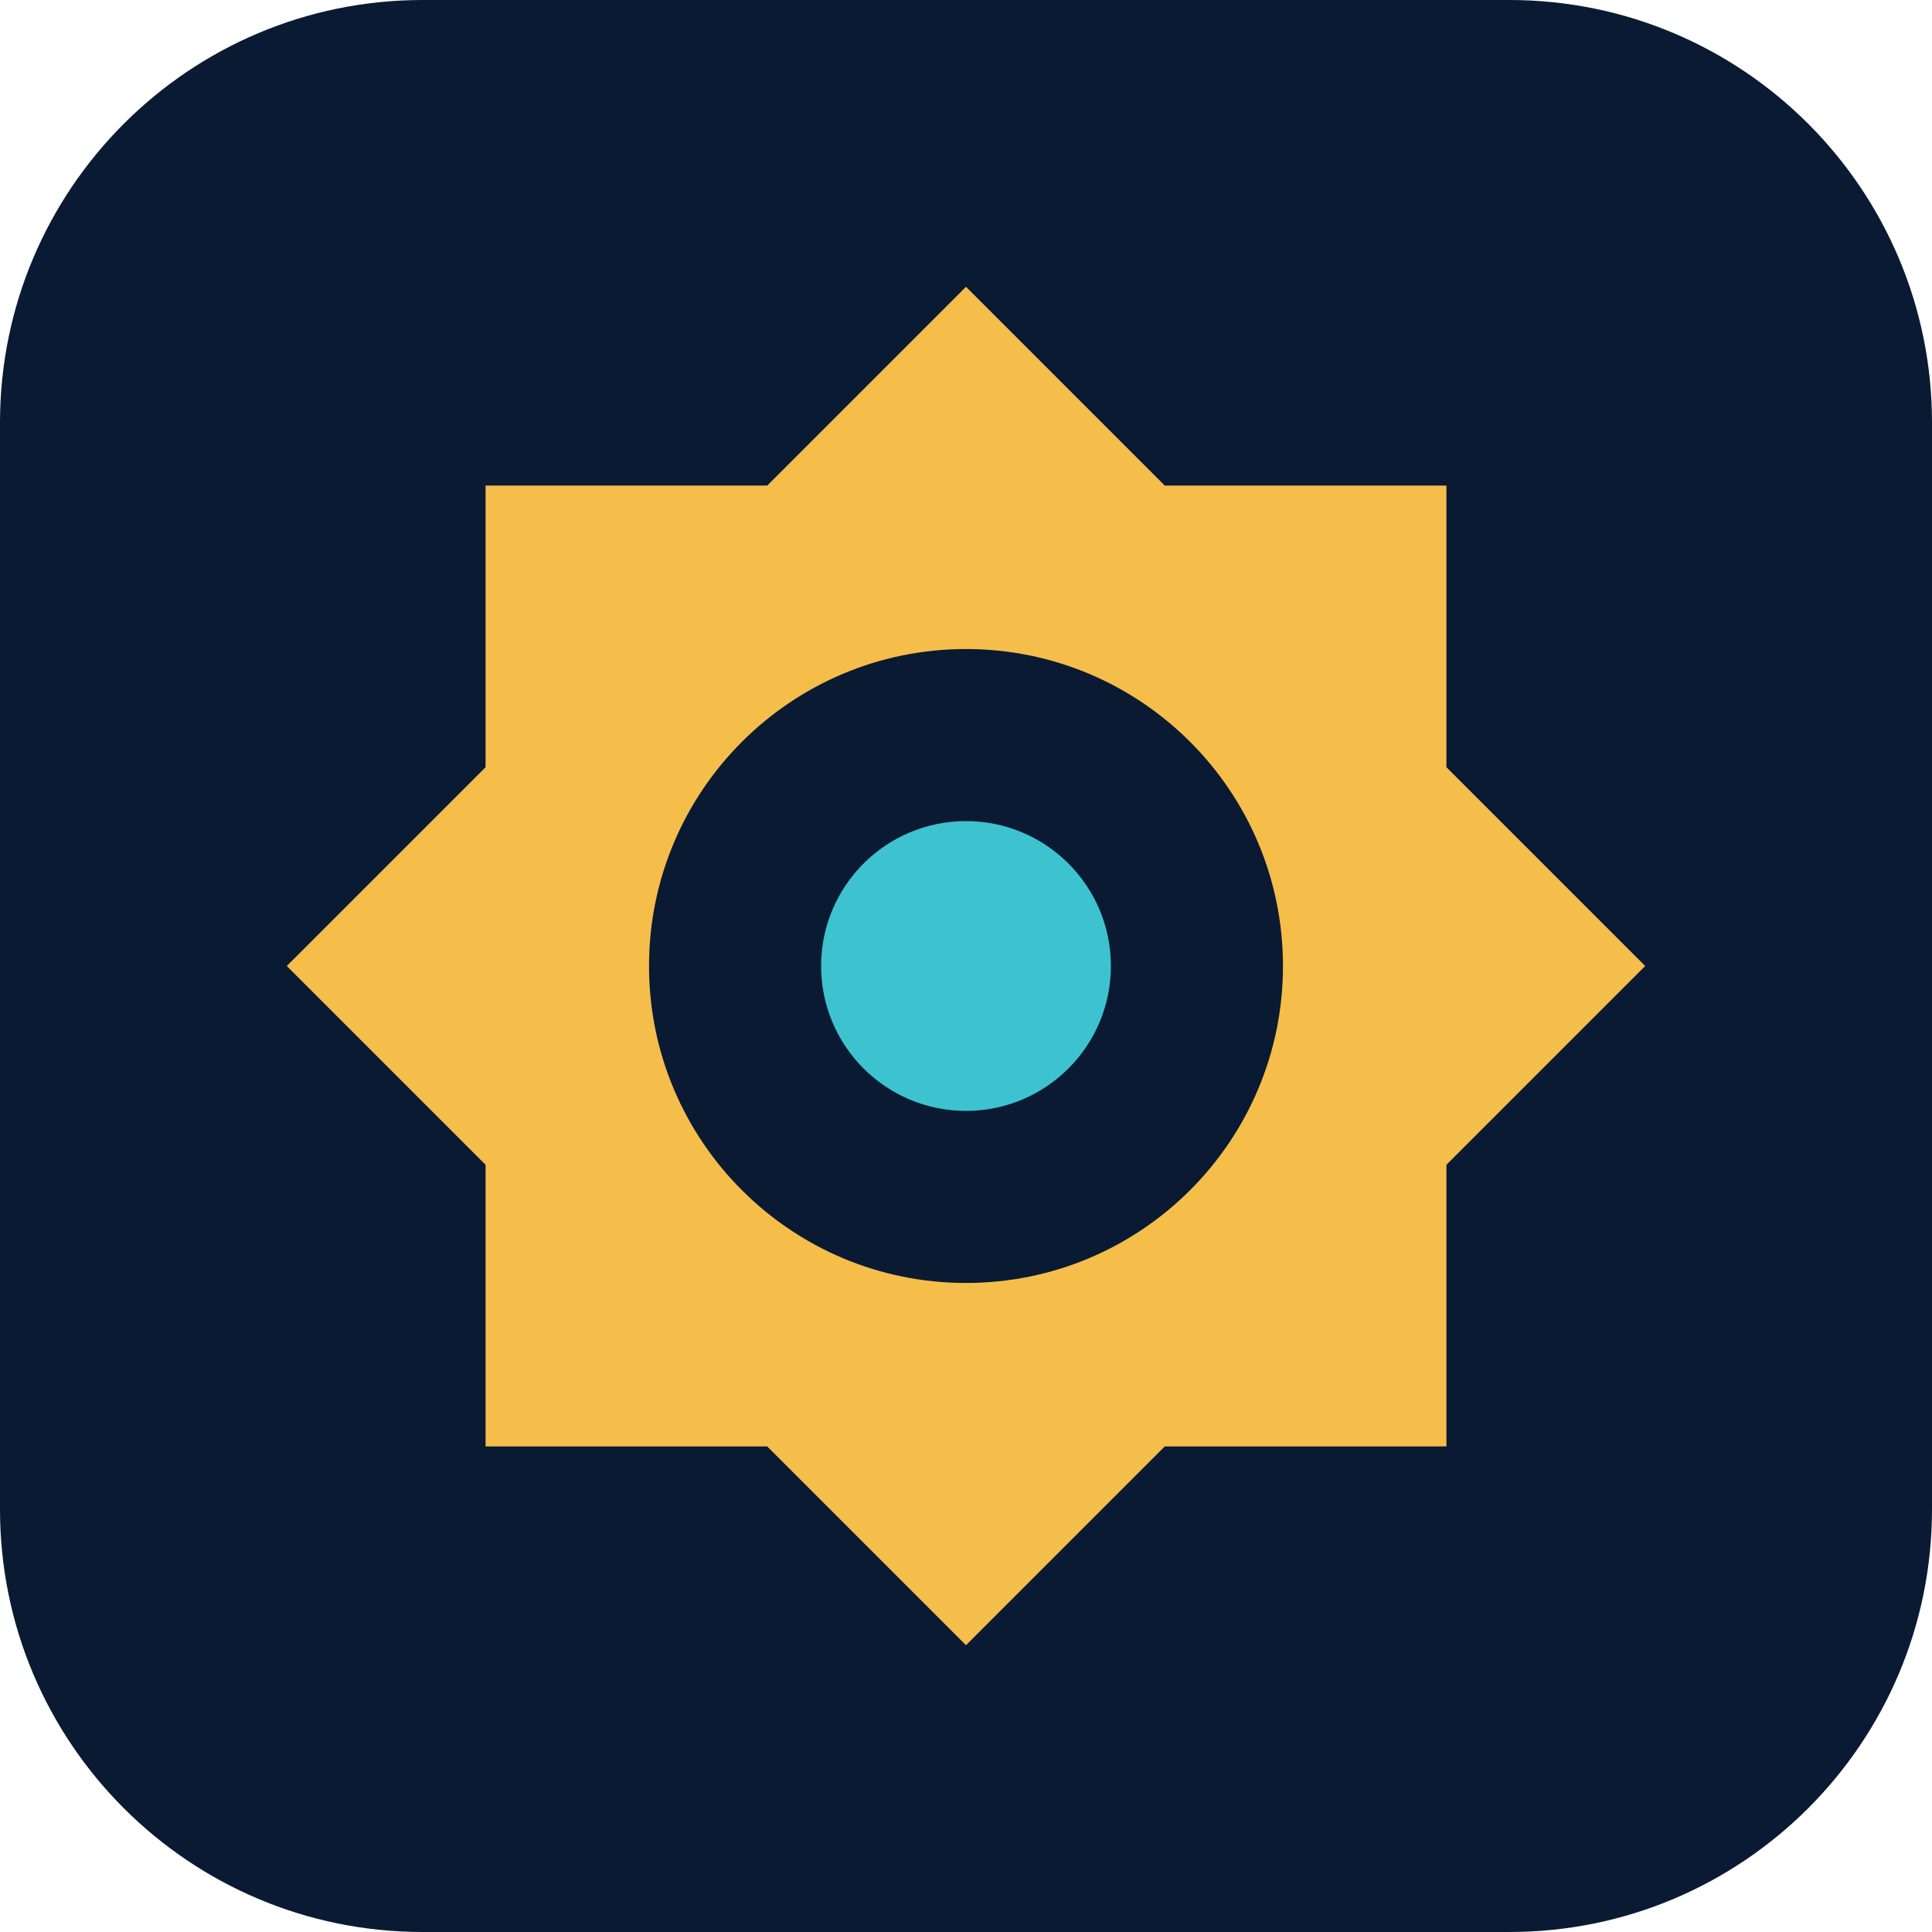
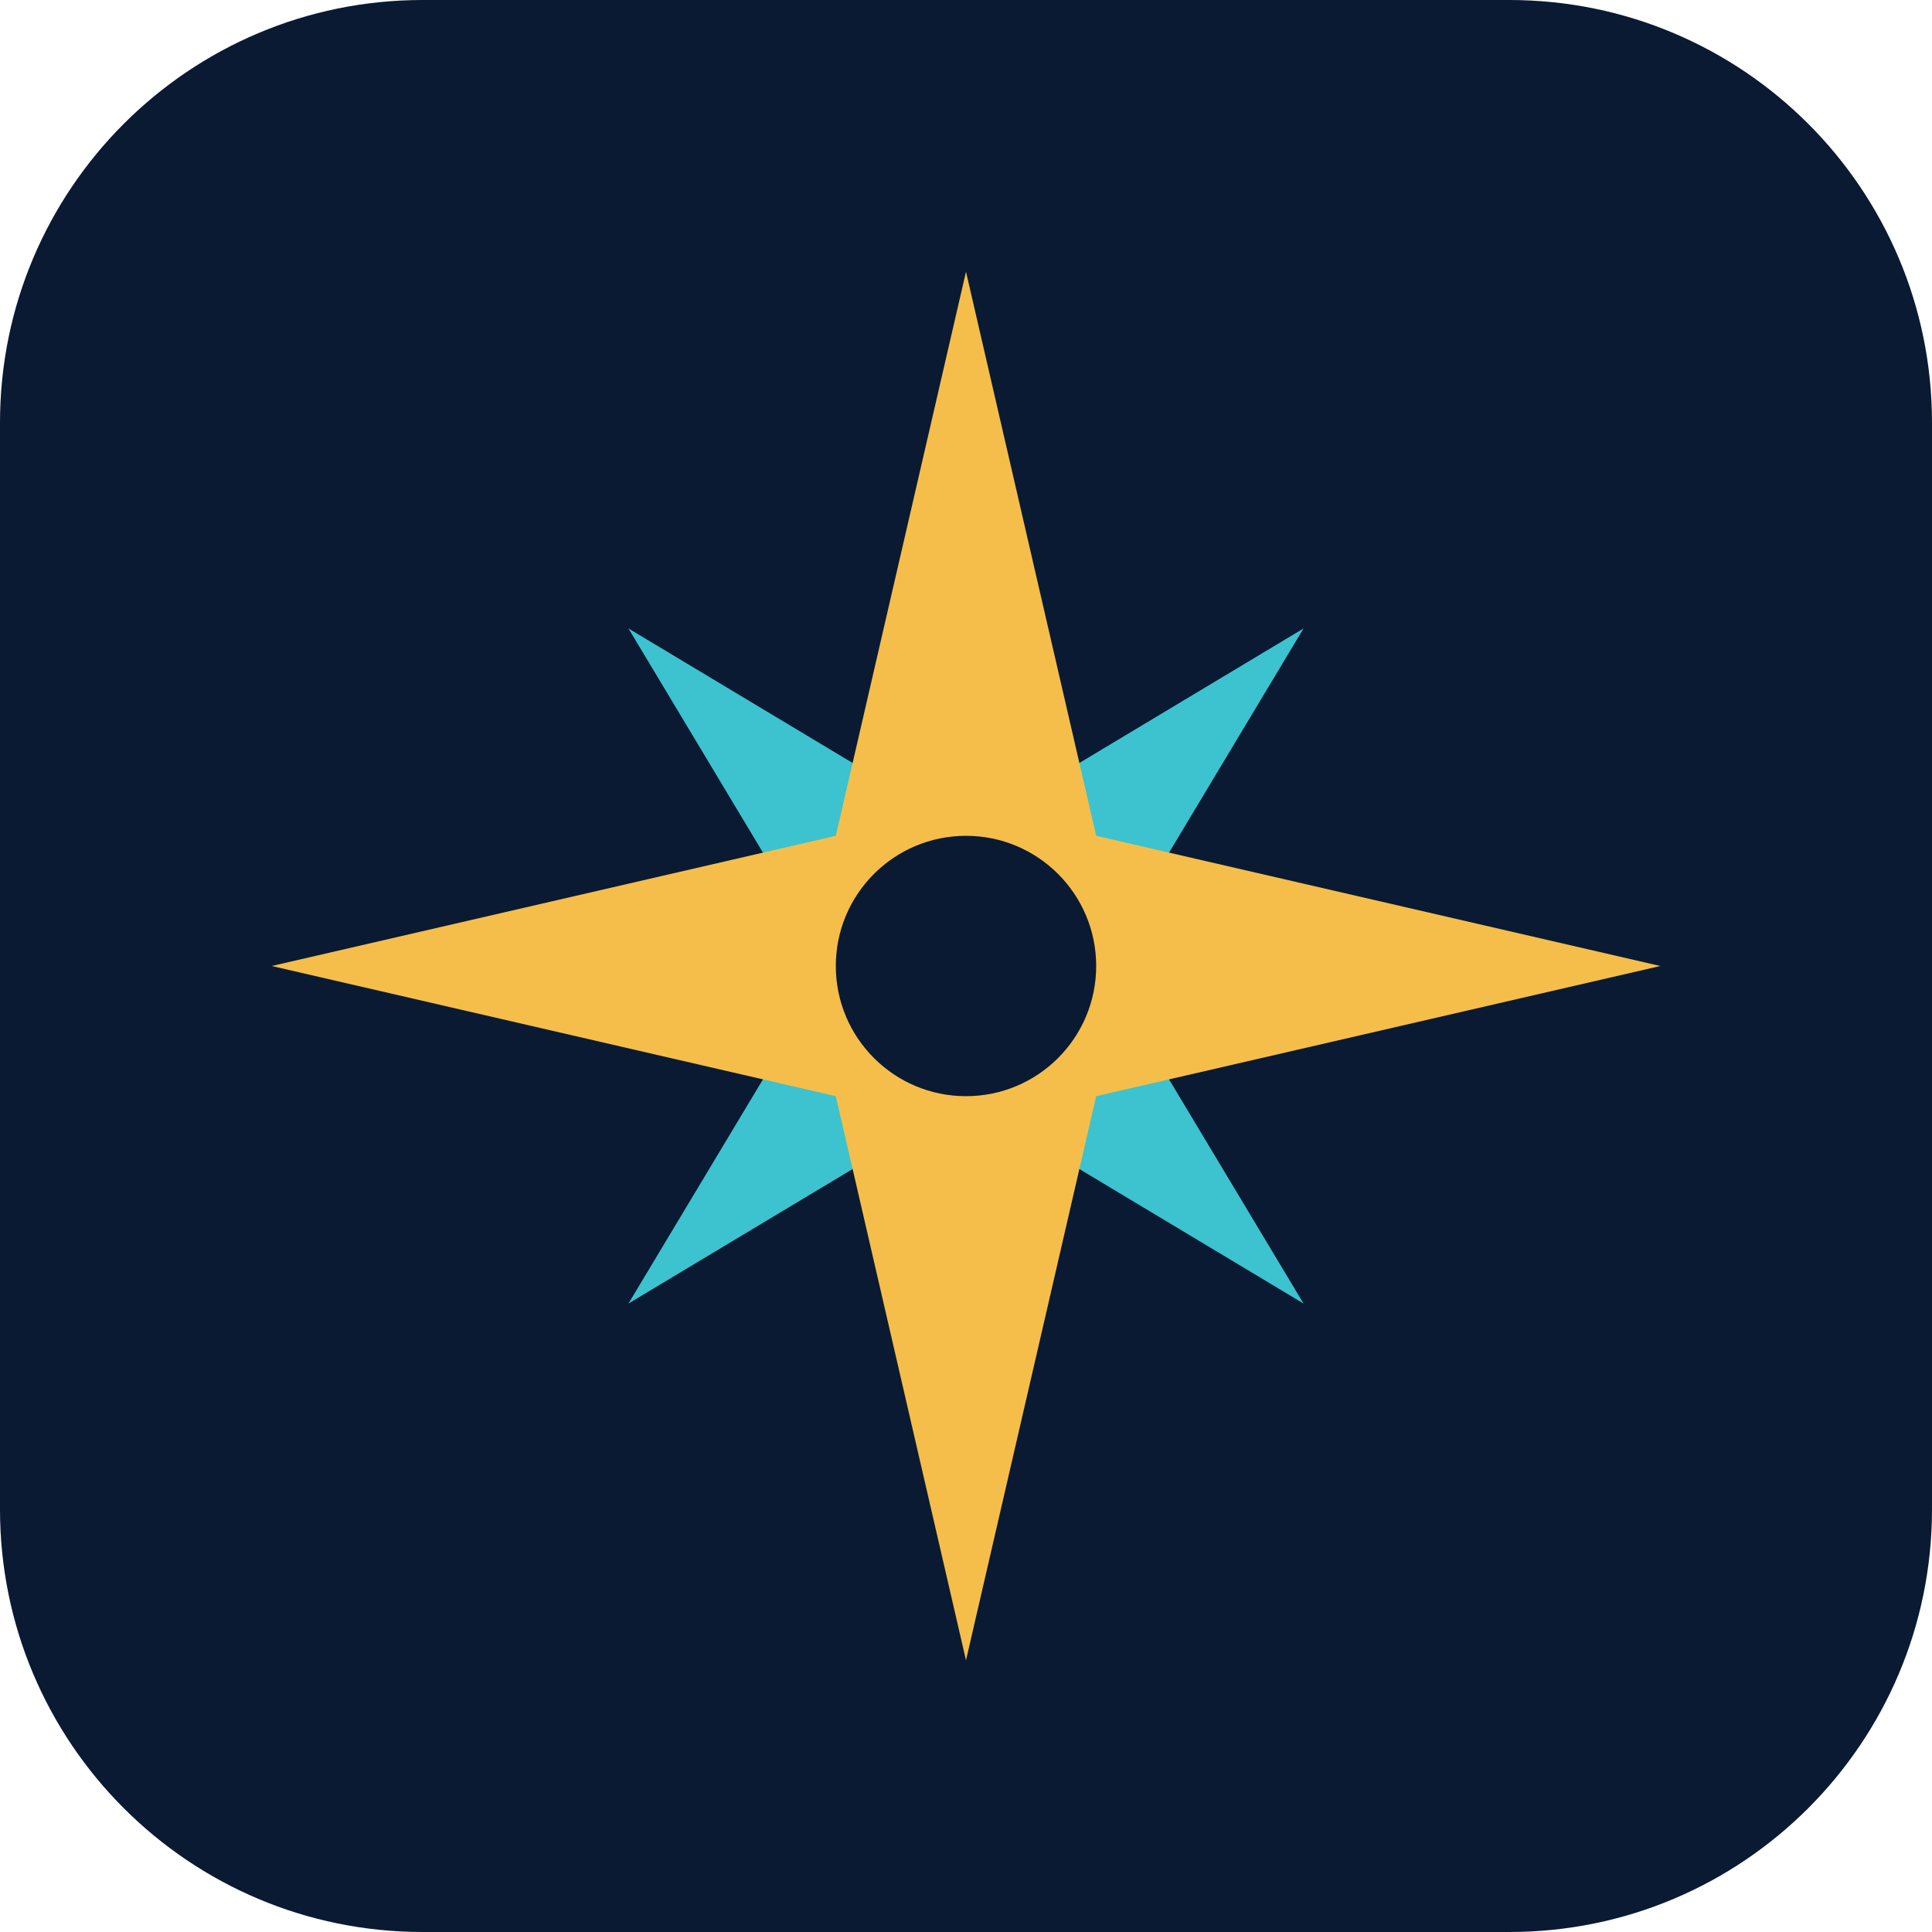
<svg xmlns="http://www.w3.org/2000/svg" viewBox="0 0 64 64">
  <rect width="64" height="64" rx="14" fill="#0A1A33" />
-   <g transform="translate(8 8) scale(1.5)">
-     <polygon fill="#F5BE4A" points="16,1 20.39,5.39 26.61,5.39 26.61,11.61 31,16 26.61,20.39 26.61,26.61 20.39,26.61 16,31 11.61,26.61 5.39,26.61 5.39,20.39 1,16 5.39,11.61 5.39,5.39 11.61,5.39" />
-     <circle cx="16" cy="16" r="7" fill="#0A1A33" />
-     <circle cx="16" cy="16" r="3.2" fill="#3CC3CF" />
+   <g transform="translate(9 9) scale(1.4375)">
+     <path fill="#3CC3CF" transform="rotate(45 16 16)" d="M16 5L18.2 13.8L27 16L18.2 18.2L16 27L13.8 18.2L5 16L13.8 13.8Z" />
+     <path fill="#F5BE4A" d="M16 0L19 13L32 16L19 19L16 32L13 19L0 16L13 13Z" />
+     <circle cx="16" cy="16" r="3" fill="#0A1A33" />
  </g>
</svg>
